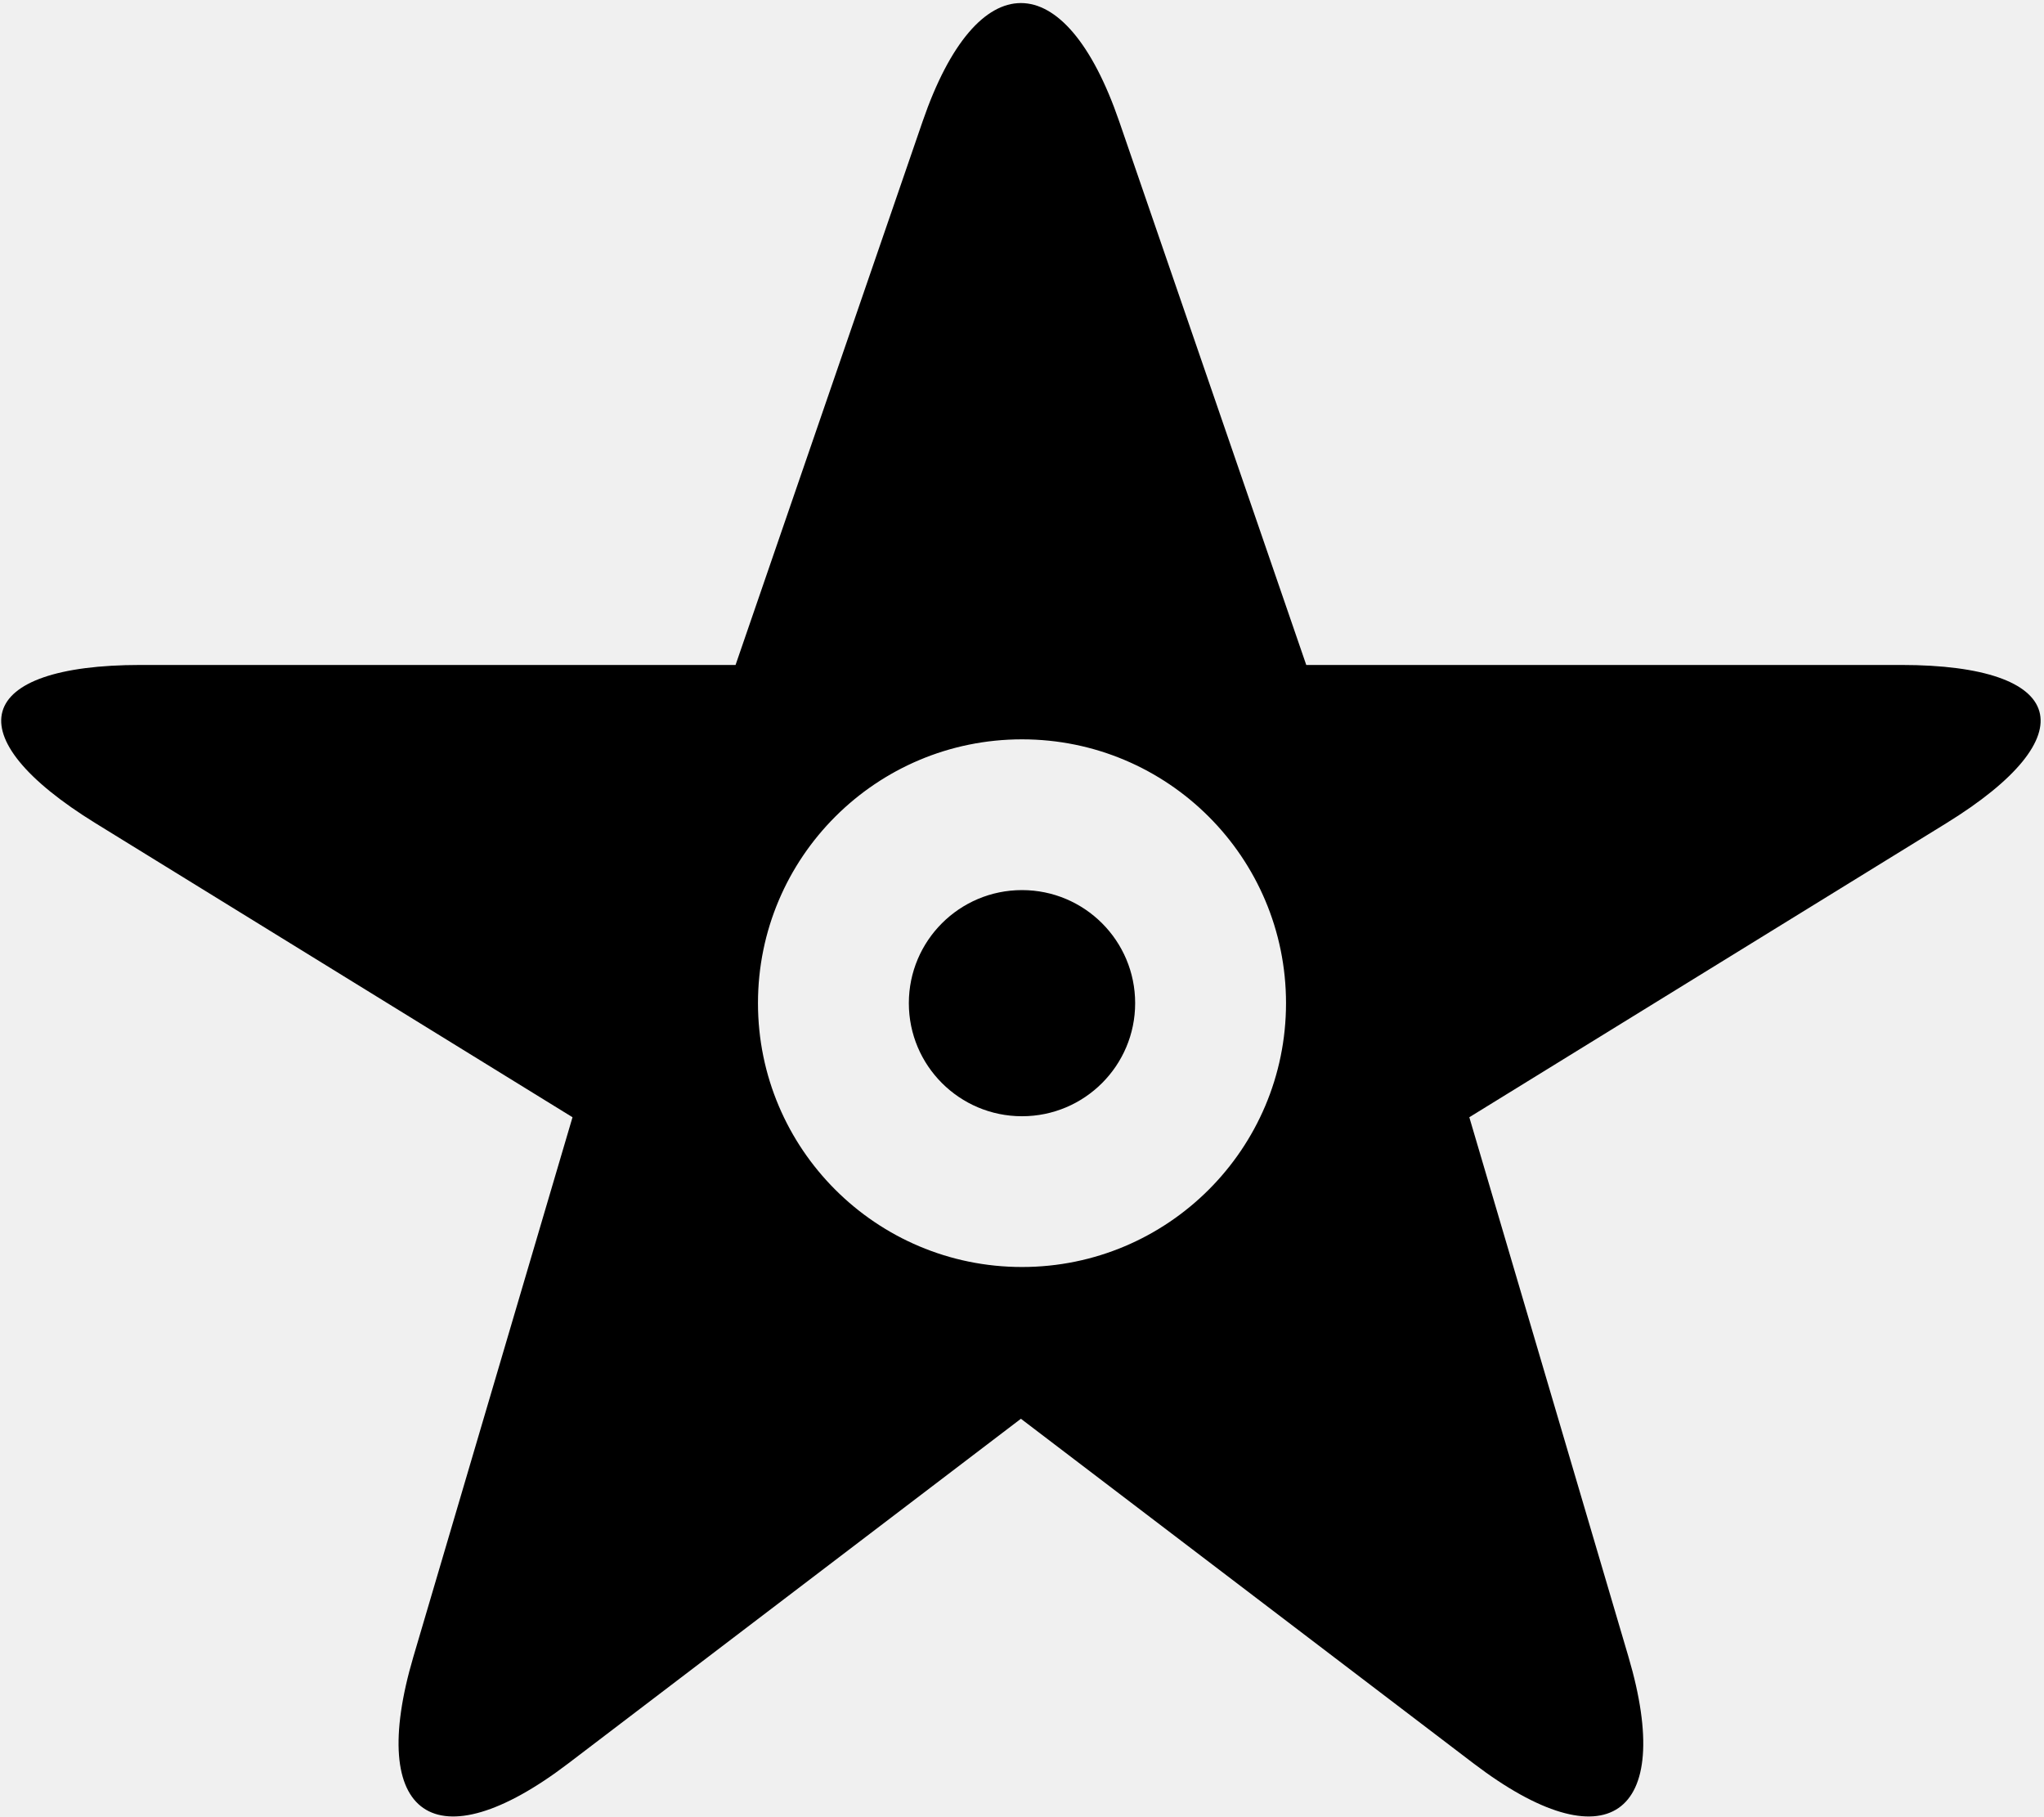
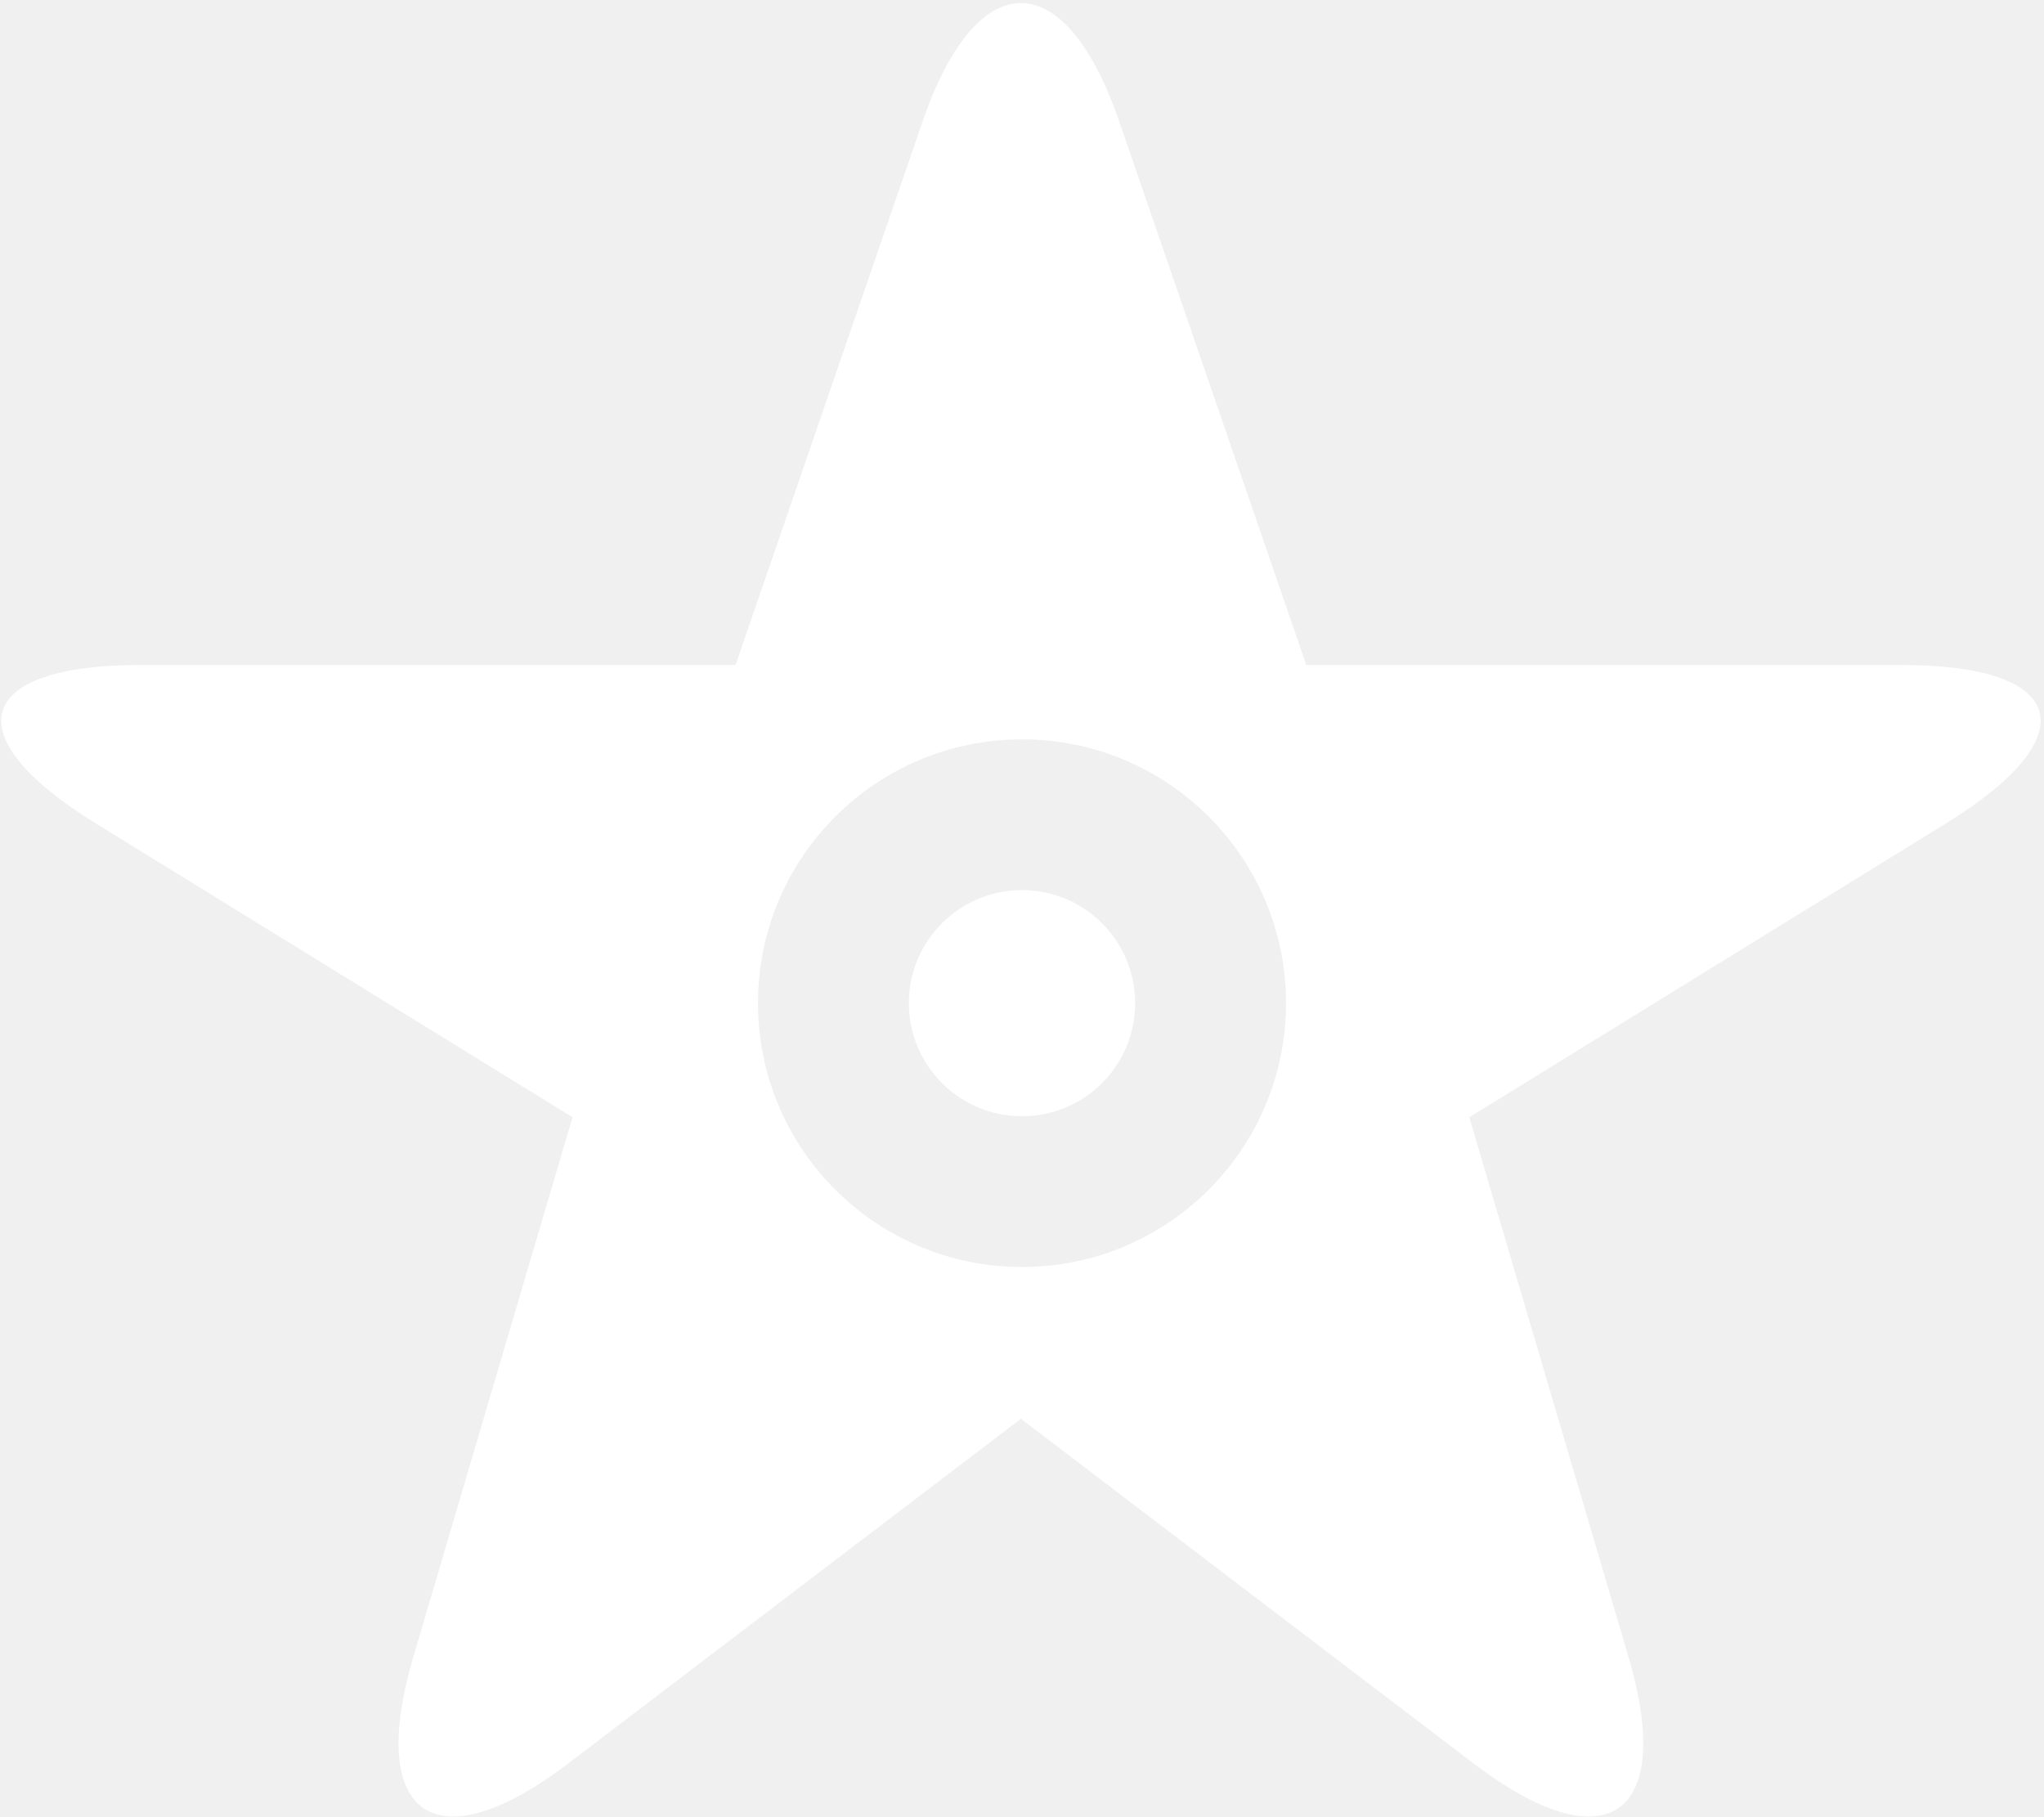
<svg xmlns="http://www.w3.org/2000/svg" width="565px" height="502px" viewBox="0 0 565 502" version="1.1">
  <defs />
  <g id="Page-1" stroke="none" stroke-width="1" fill="none" fill-rule="evenodd">
-     <g id="people" transform="translate(1, -4)" fill="#000000">
+     <g id="people" transform="translate(1, -4)" fill="#fff">
      <path d="M281.199,396.11 L156.054,491.386 C119.378,519.308 100.219,506.105 113.262,461.893 L157.253,312.777 L25.476,231.562 C-13.761,207.38 -8.204,187.777 37.893,187.777 L202.324,187.777 L254.034,37.537 C269.037,-6.053 293.361,-6.053 308.364,37.537 L360.074,187.777 L524.505,187.777 C570.599,187.777 576.163,207.377 536.922,231.562 L405.145,312.777 L449.136,461.893 C462.179,506.104 443.019,519.307 406.344,491.386 L281.199,396.11 Z M281.5,354.167 C321.807,354.167 354.481,321.521 354.481,281.25 C354.481,240.979 321.807,208.333 281.5,208.333 C241.193,208.333 208.519,240.979 208.519,281.25 C208.519,321.521 241.193,354.167 281.5,354.167 Z" id="Star-1" />
      <ellipse id="Oval-5" cx="281.5" cy="281.25" rx="31.278" ry="31.25" />
    </g>
  </g>
</svg>
